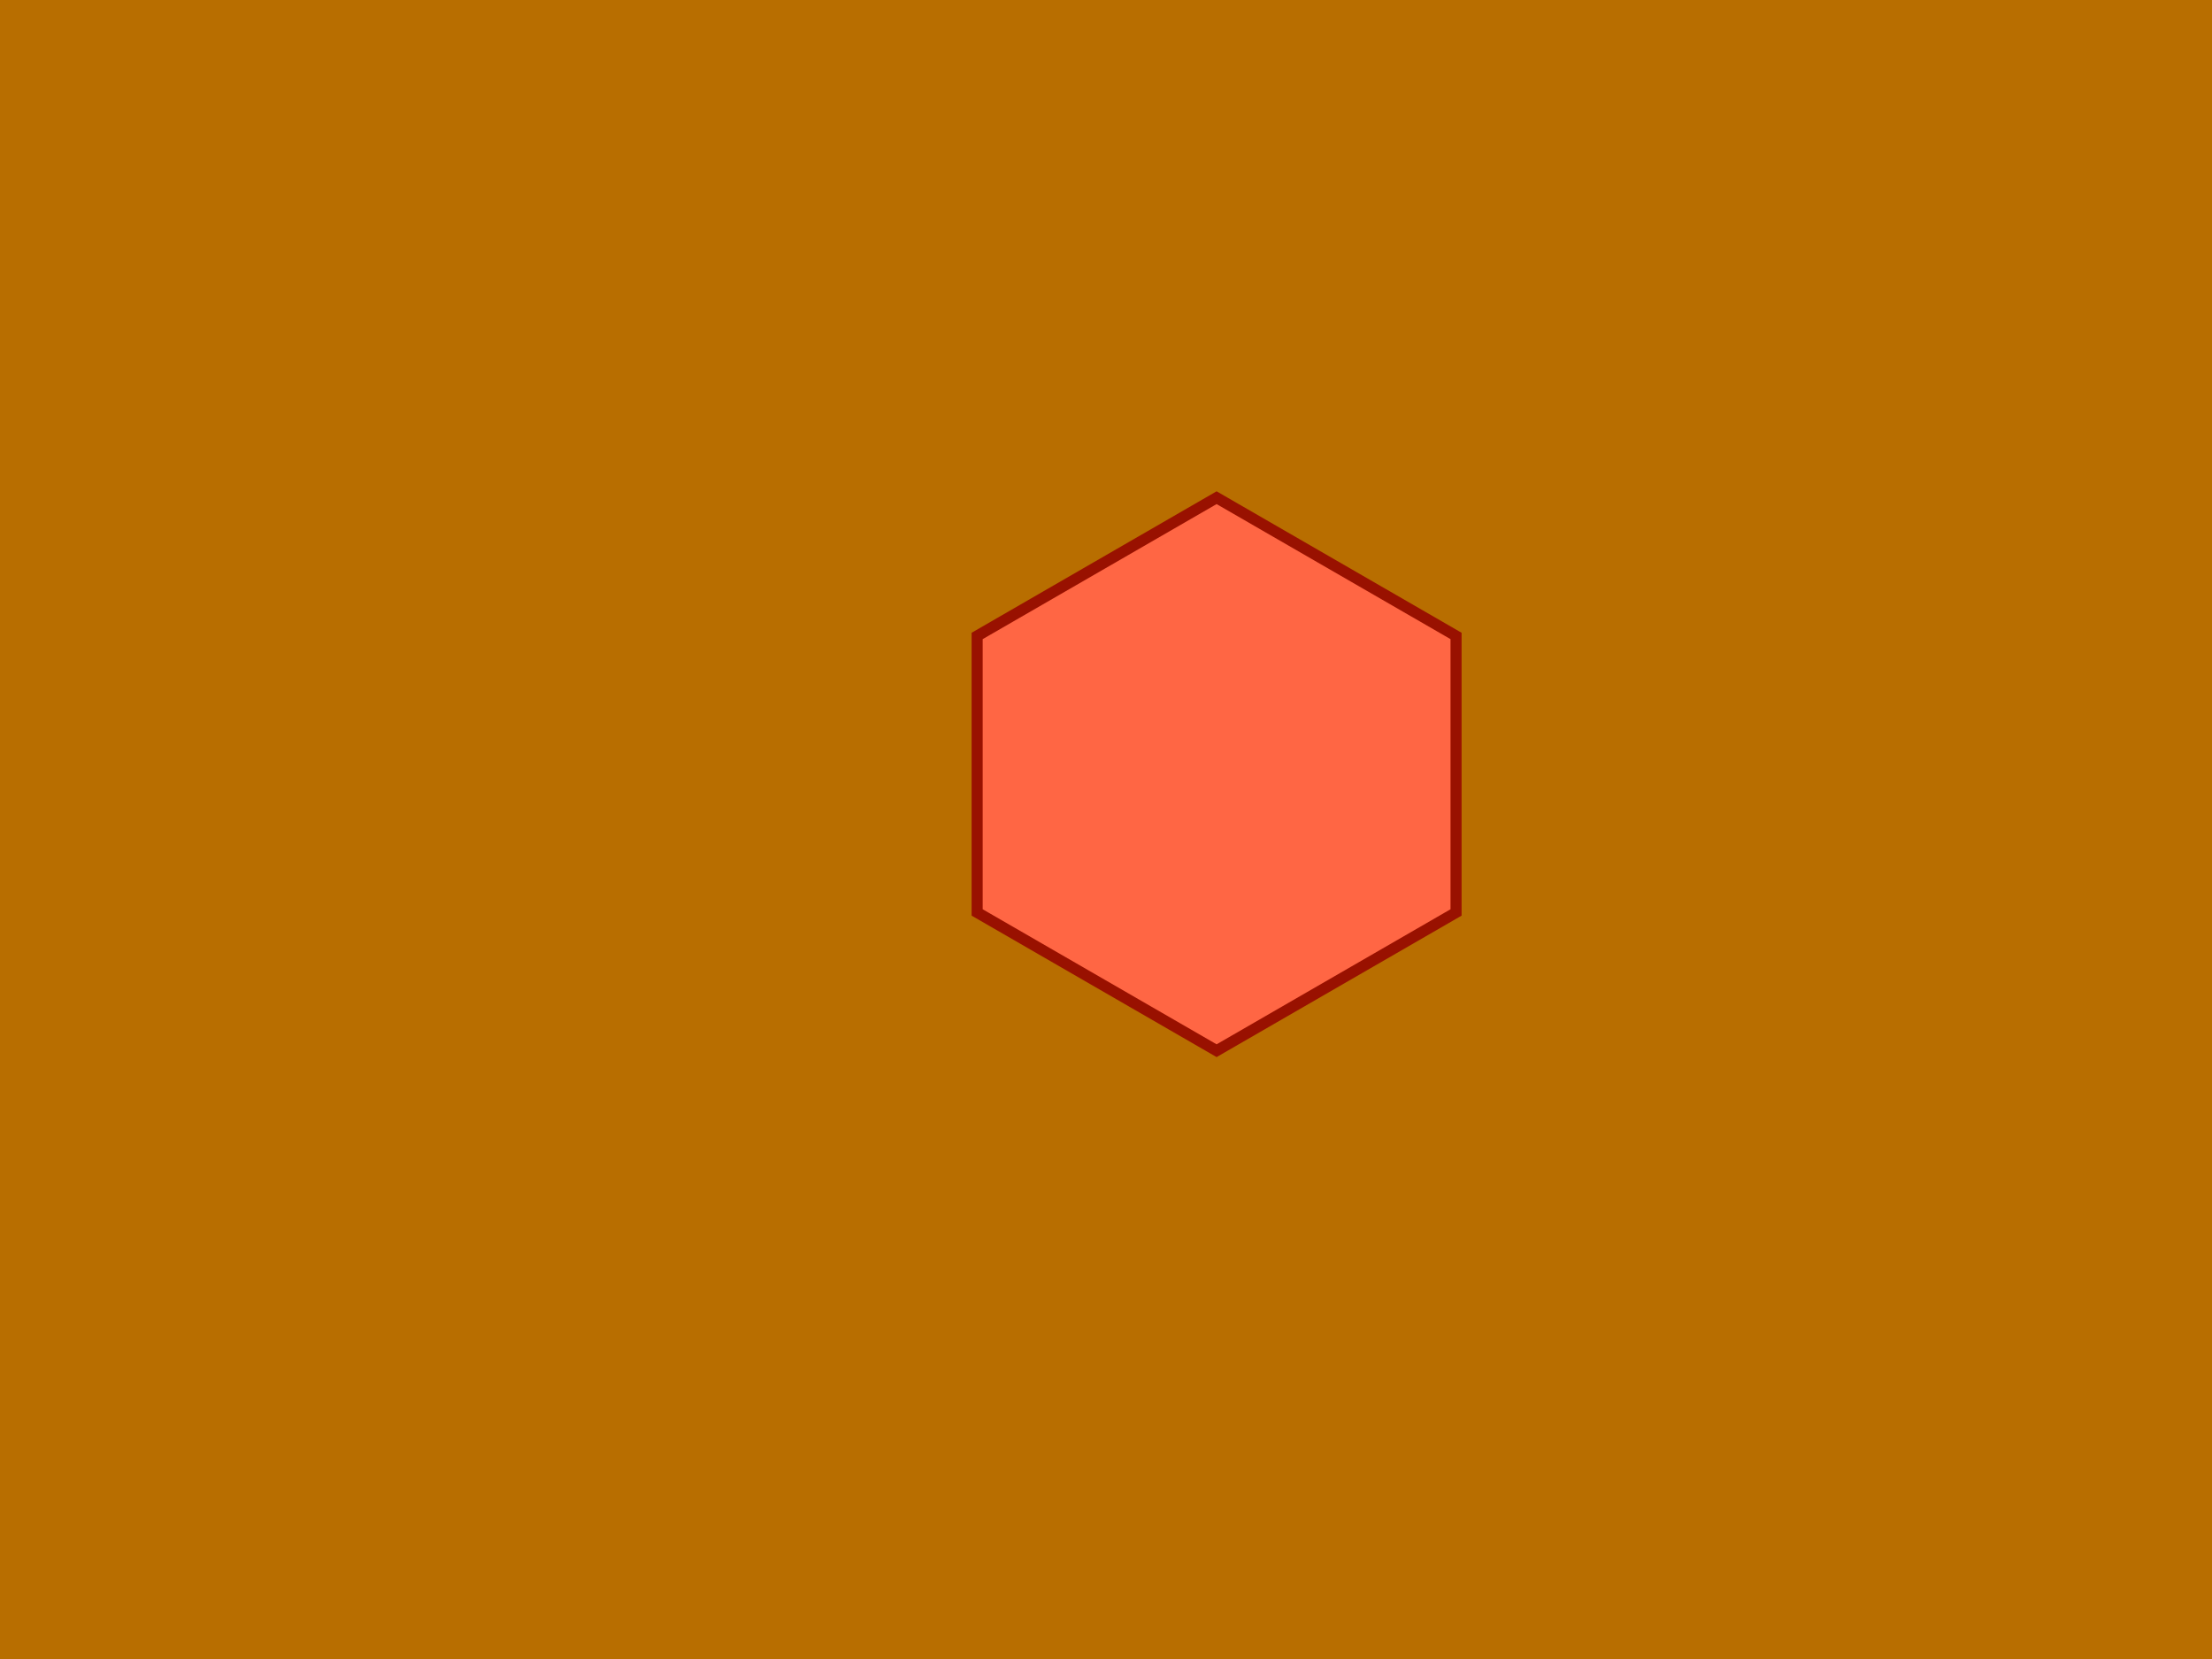
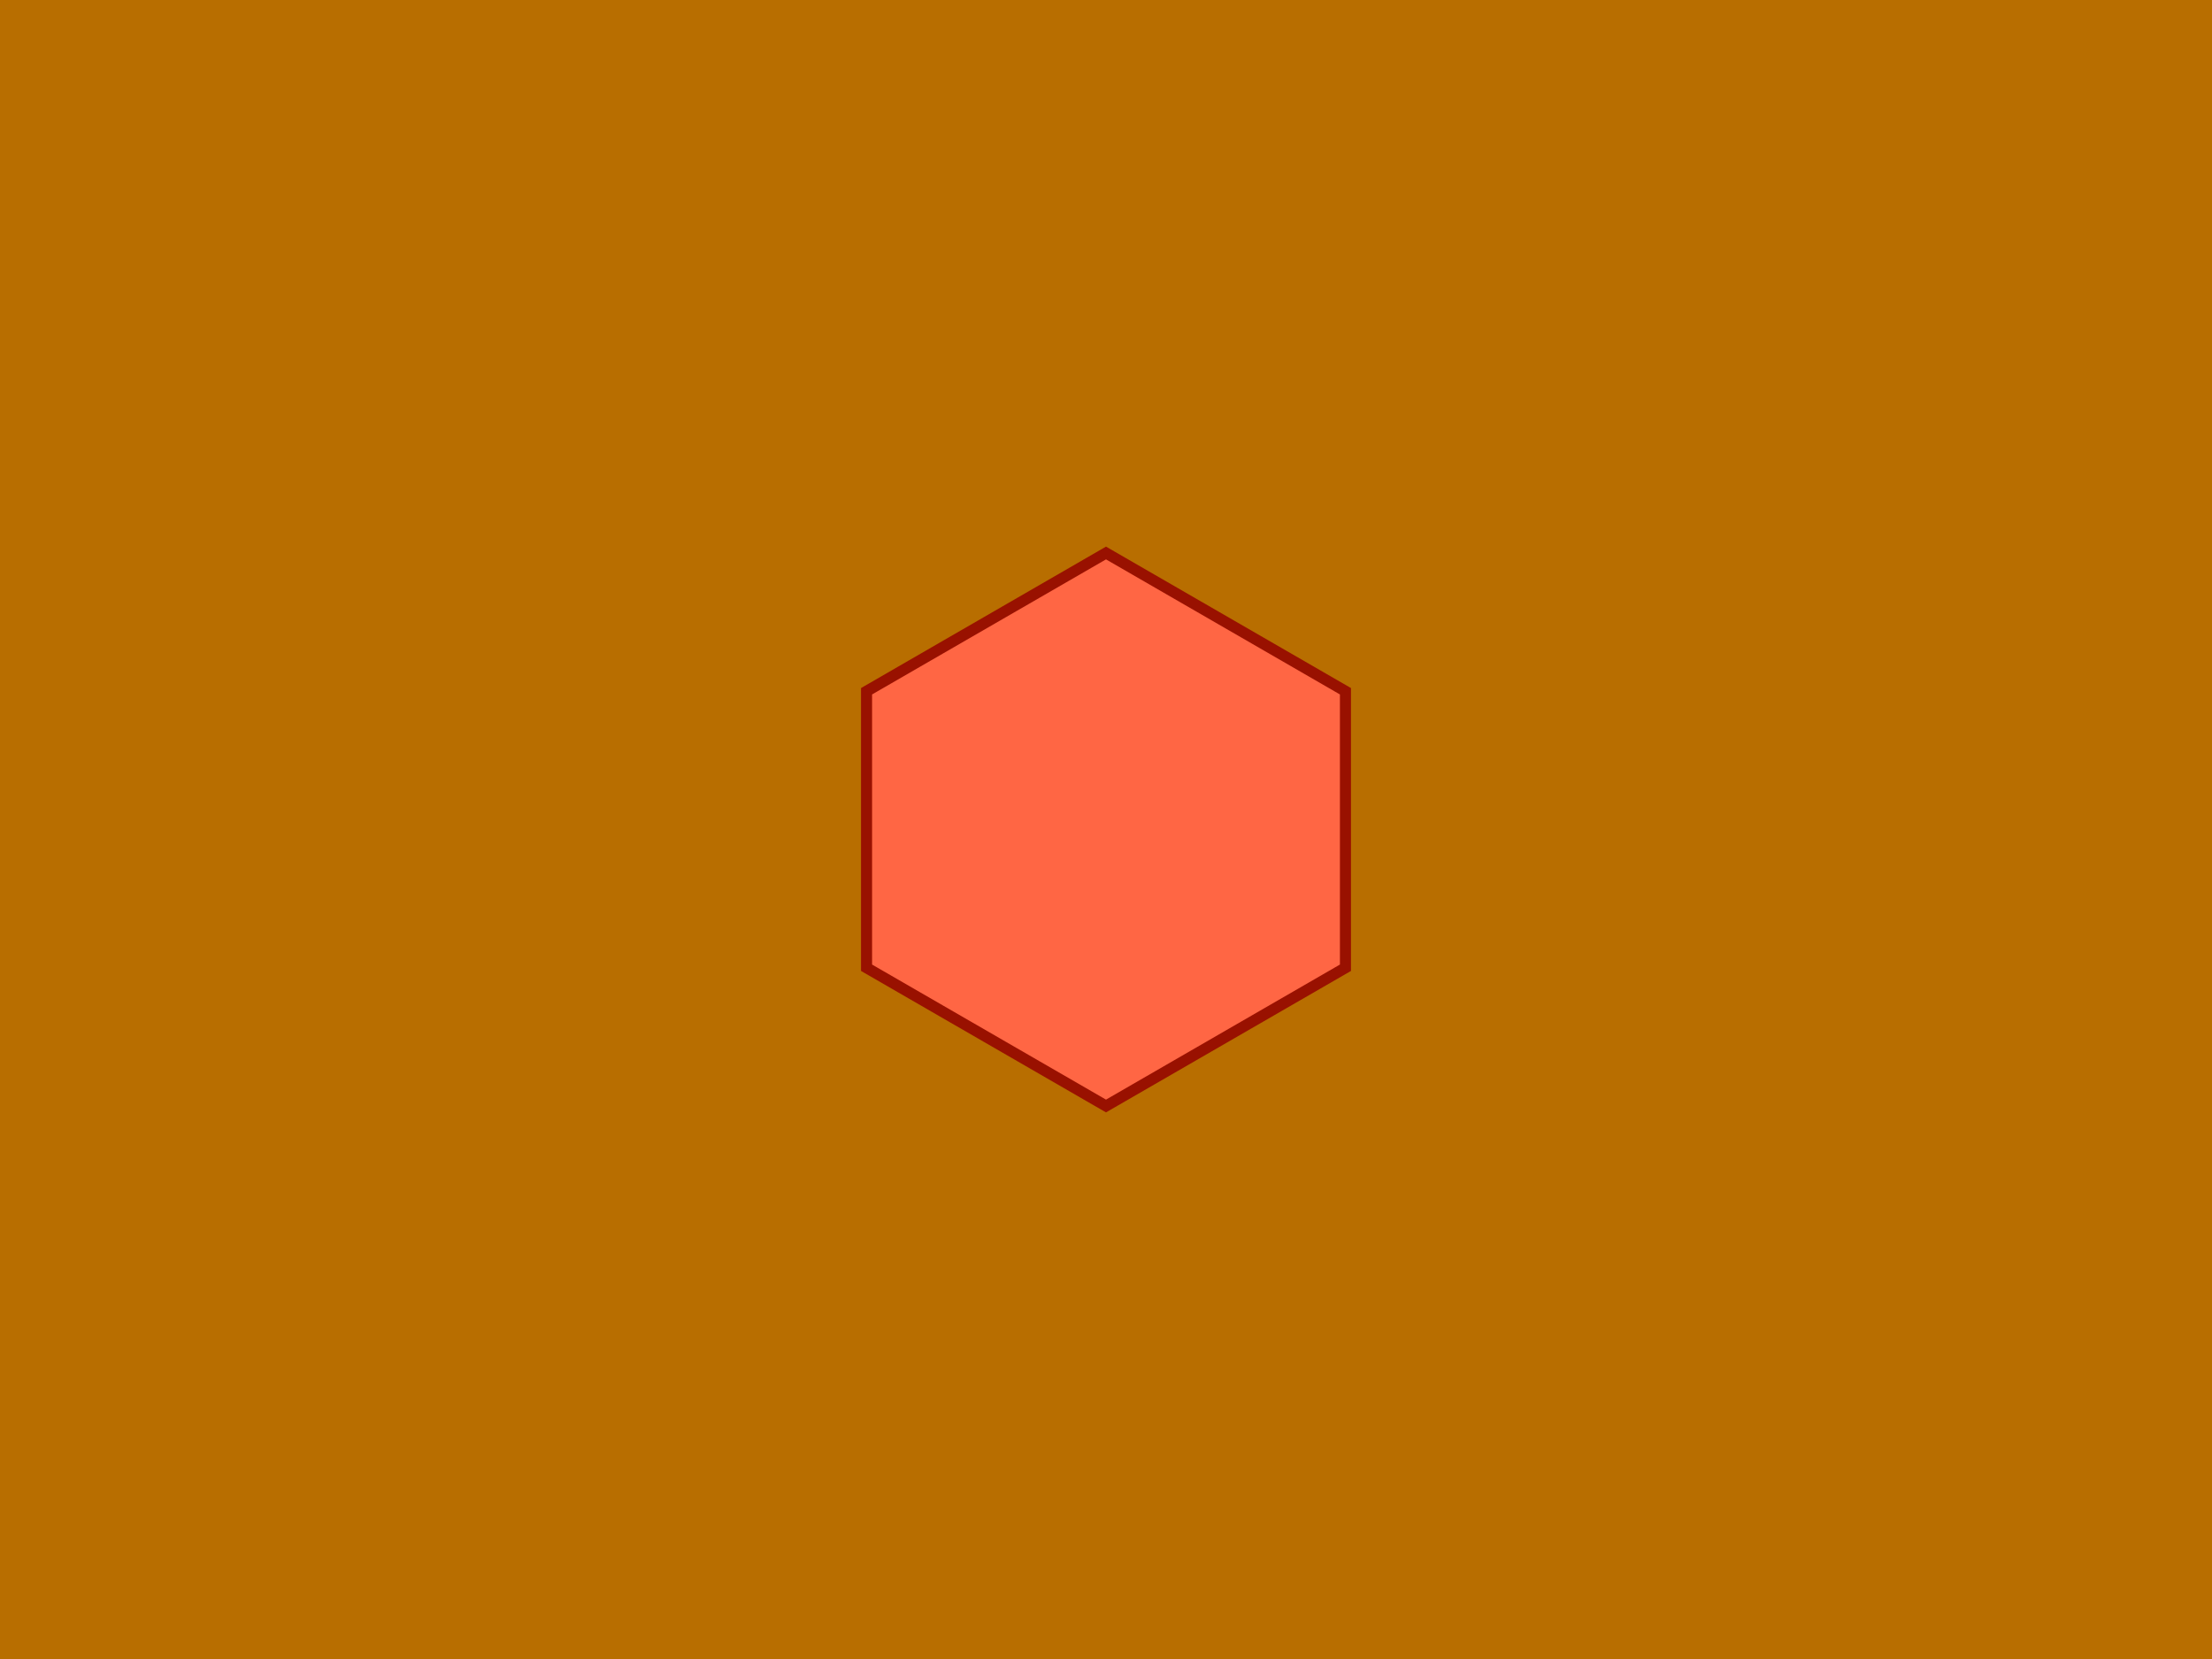
<svg width="800" height="600">
  <polygon points="0,0 0,600 800,600 800,0" fill="#b86e00" />
-   <polygon points="353.397,330 353.397,230.0 440.0,180.0 526.603,230.0 526.603,330 440,380.0" style="fill:#ff6644;stroke:#991100;stroke-width:4" />
+   <polygon points="313.397,350 313.397,250.0 400.0,200.0 486.603,250 486.603,350 400,400.0" style="fill:#ff6644;stroke:#991100;stroke-width:4" />
</svg>
